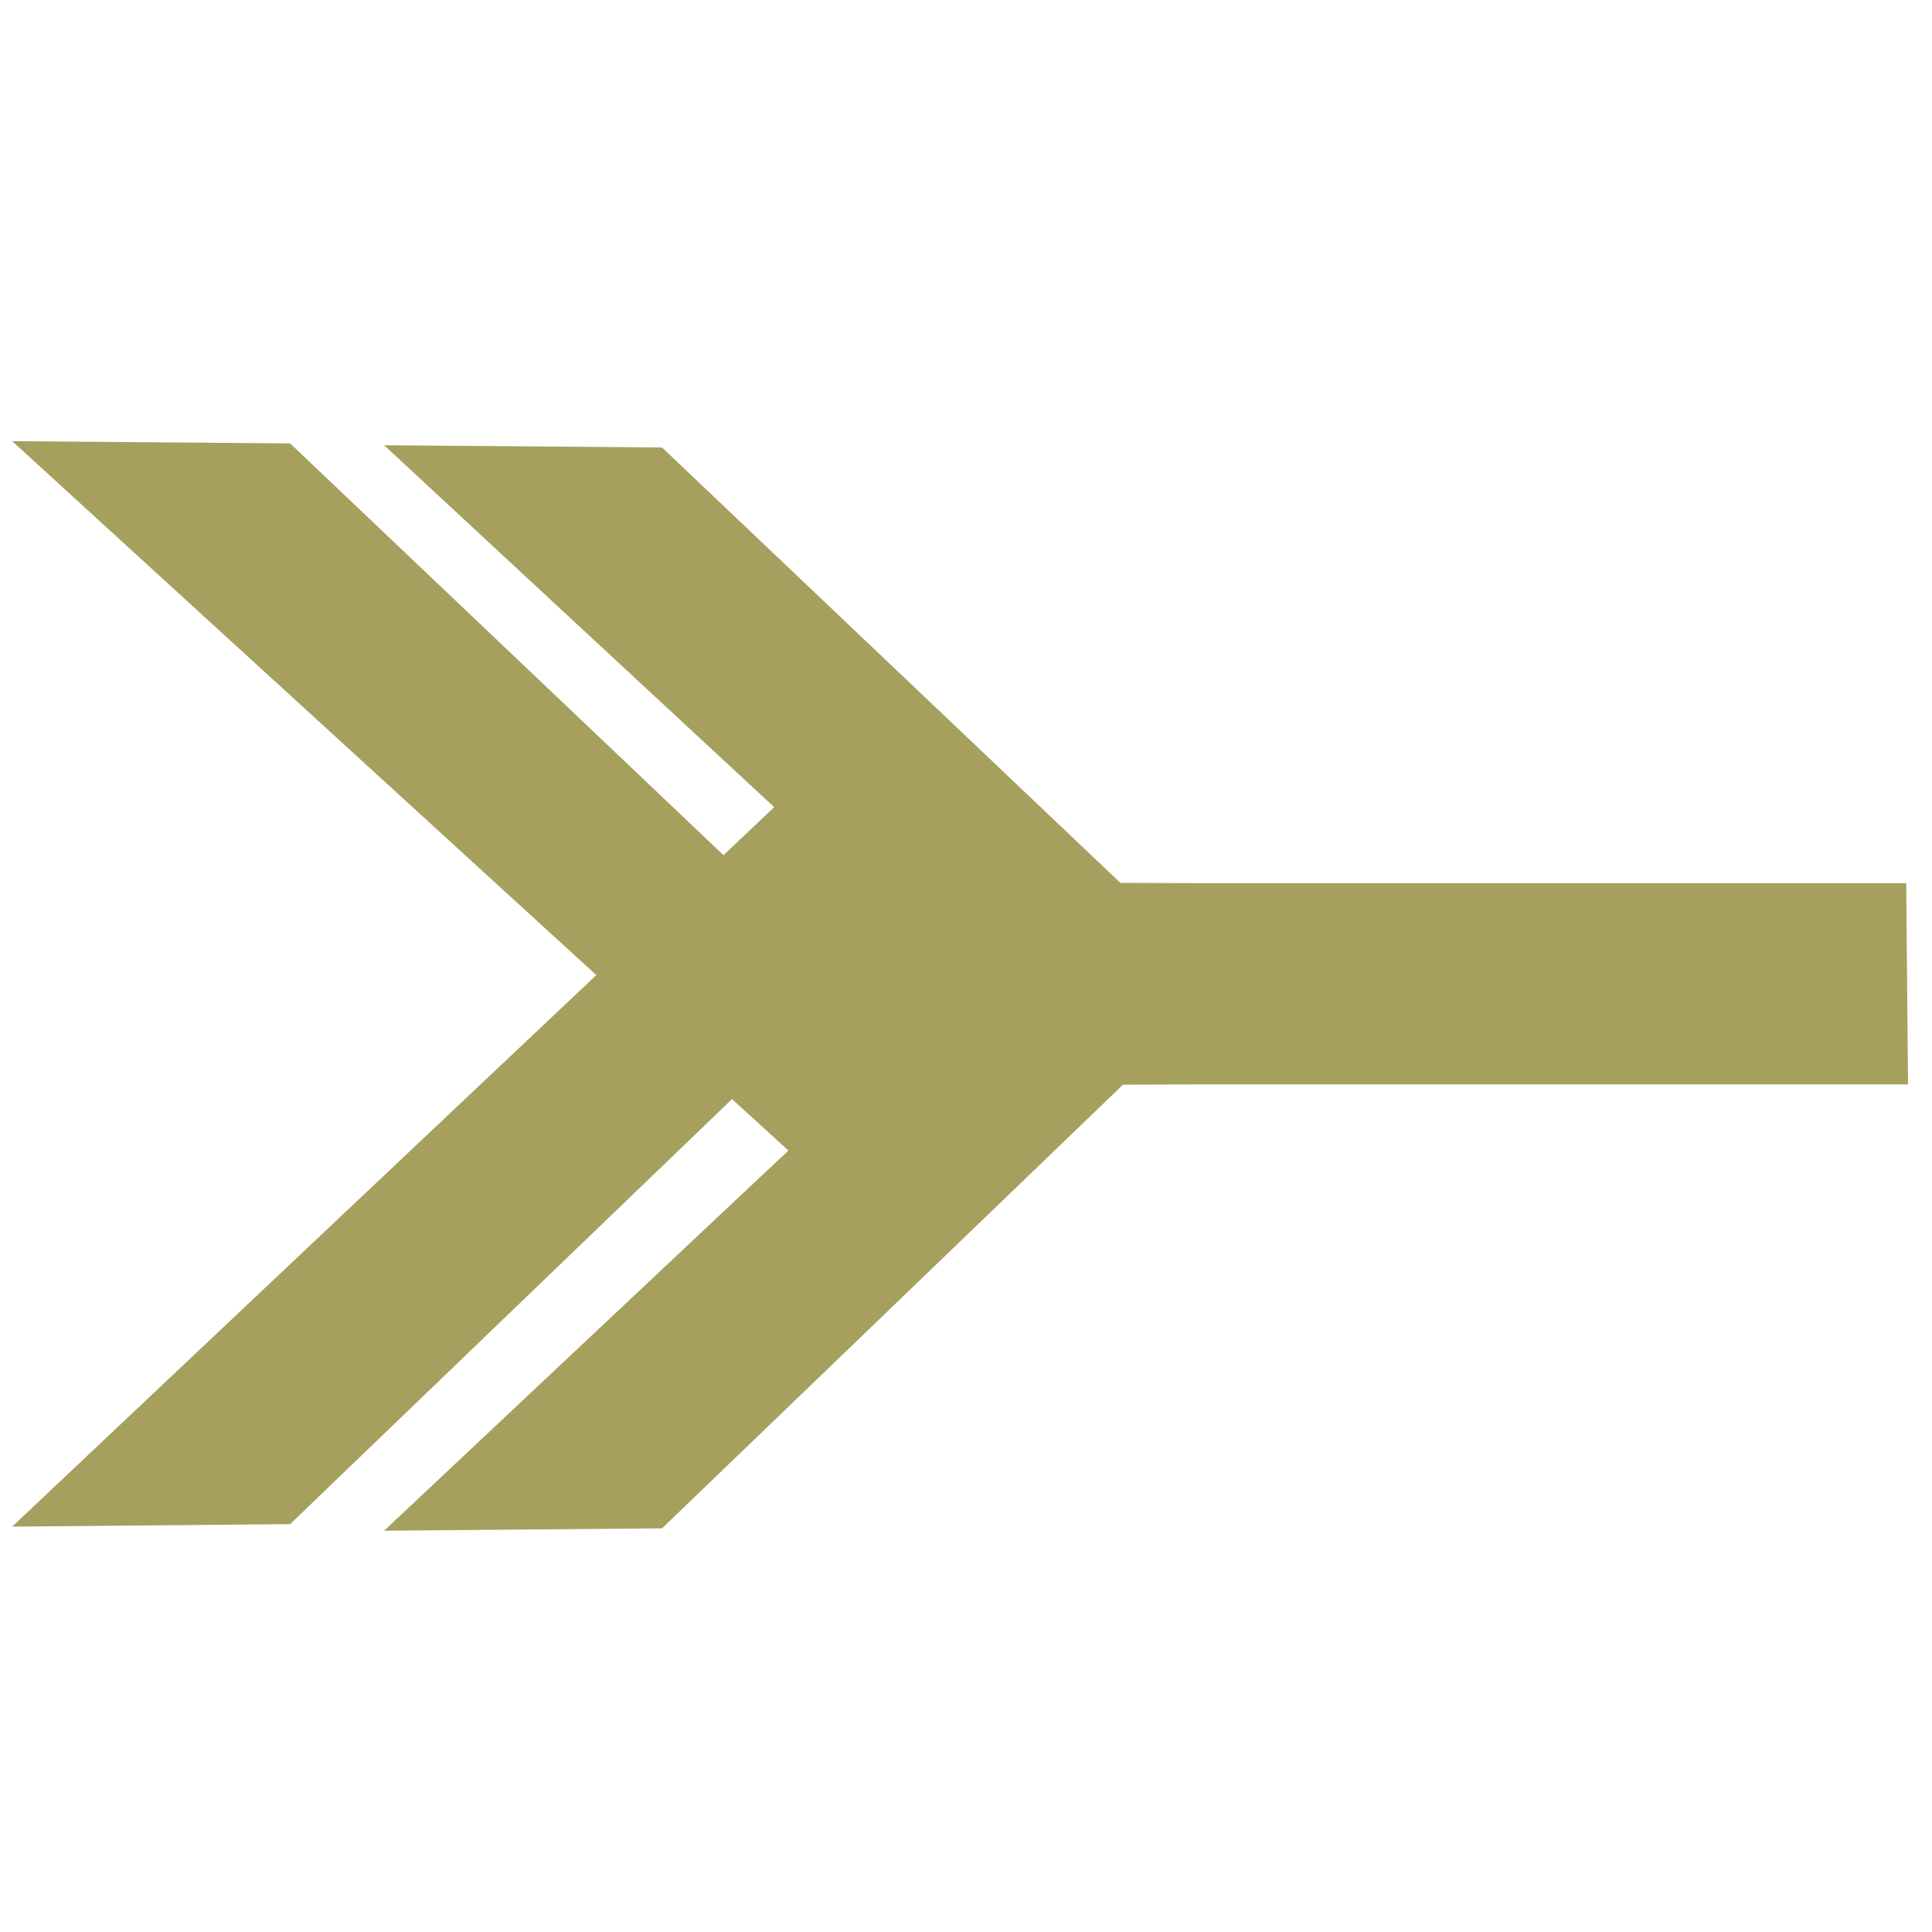
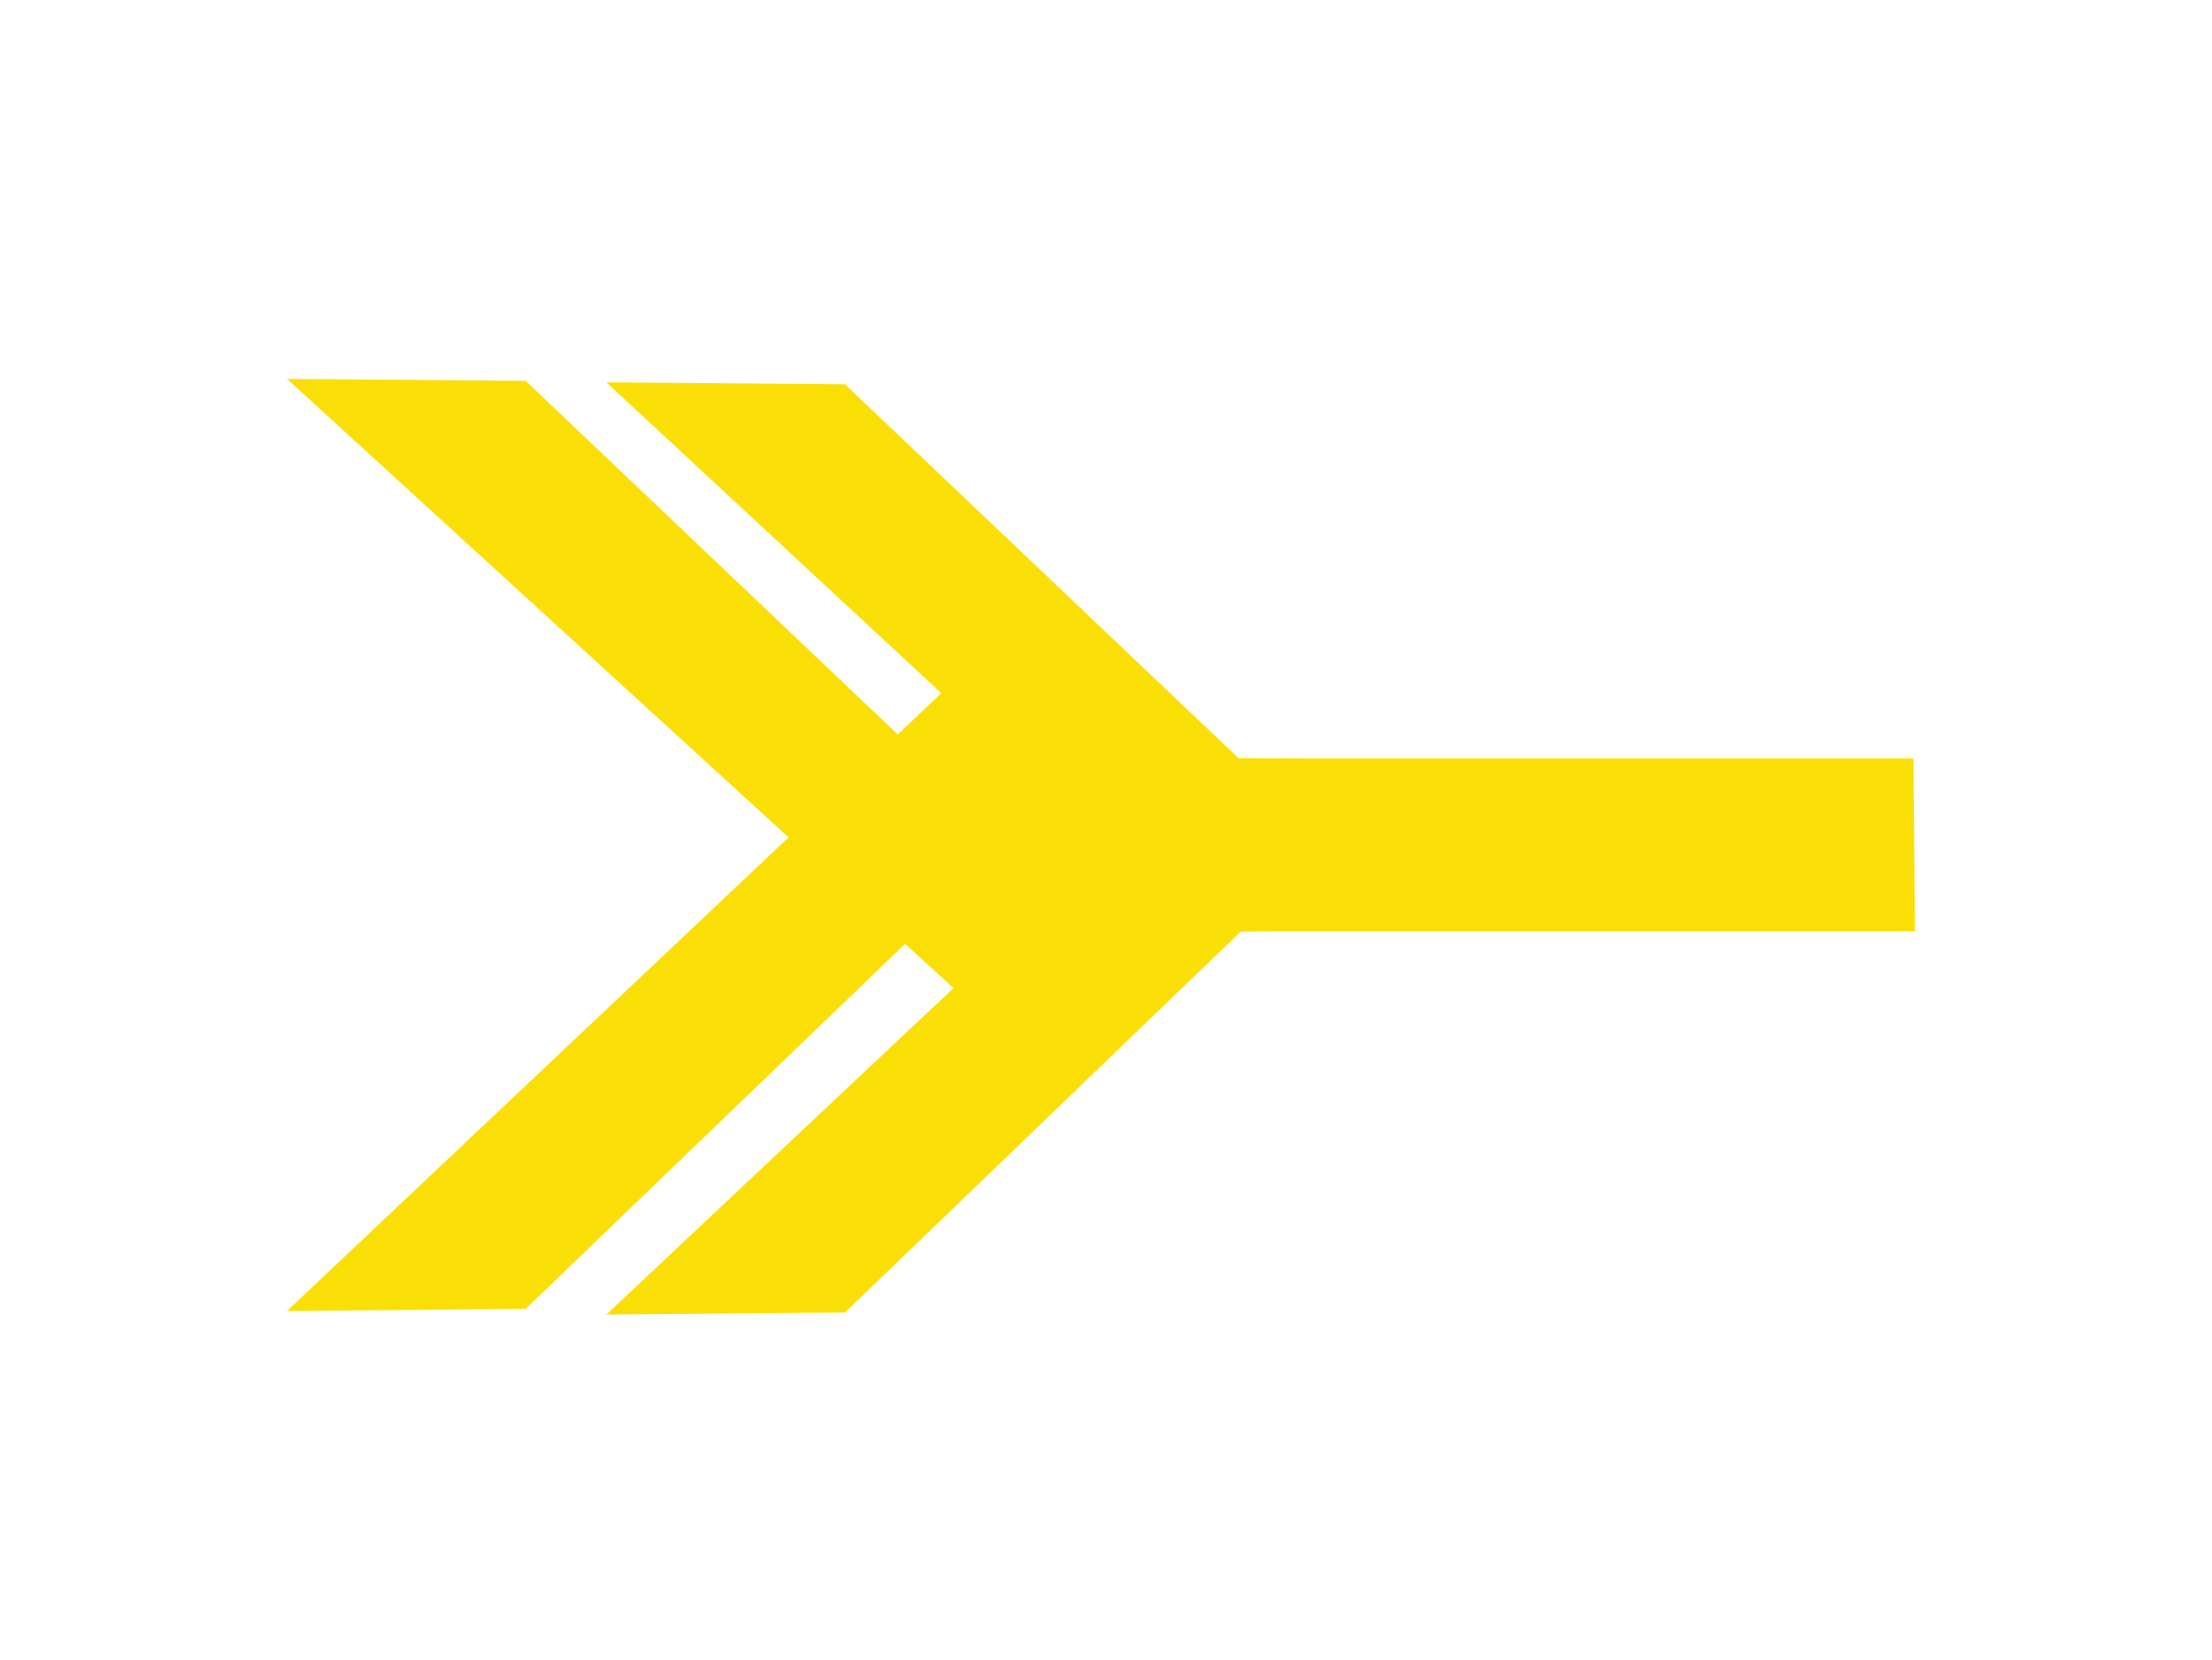
- <svg xmlns="http://www.w3.org/2000/svg" version="1.1" id="Fleuron 1" x="0px" y="0px" width="100%" height="100%" viewBox="0 0 100 100">
-   <polygon fill="#A5A05E" points="0.631,79.018 15.018,78.889 37.889,56.889 40.807,59.553 19.881,79.229 34.268,79.107   58.127,56.143 62.252,56.127 98.76,56.127 98.666,45.713 62.252,45.713 57.99,45.697 34.268,23.162 19.881,23.045 40.072,41.779   37.447,44.264 15.018,22.951 0.631,22.834 30.865,50.471 " />
+ <svg xmlns="http://www.w3.org/2000/svg" version="1.1" id="Fleuron_1" x="0px" y="0px" width="362.83px" height="272.129px" viewBox="0 0 362.83 272.129" enable-background="new 0 0 362.83 272.129" xml:space="preserve">
+   <polygon fill="#FADF06" points="47.067,215.032 86.219,214.68 148.458,154.812 156.398,162.061 99.452,215.606 138.604,215.274   203.531,152.782 214.757,152.739 314.105,152.739 313.85,124.399 214.757,124.399 203.158,124.355 138.604,63.031 99.452,62.712   154.398,113.693 147.254,120.456 86.219,62.457 47.067,62.138 129.343,137.346 " />
</svg>
